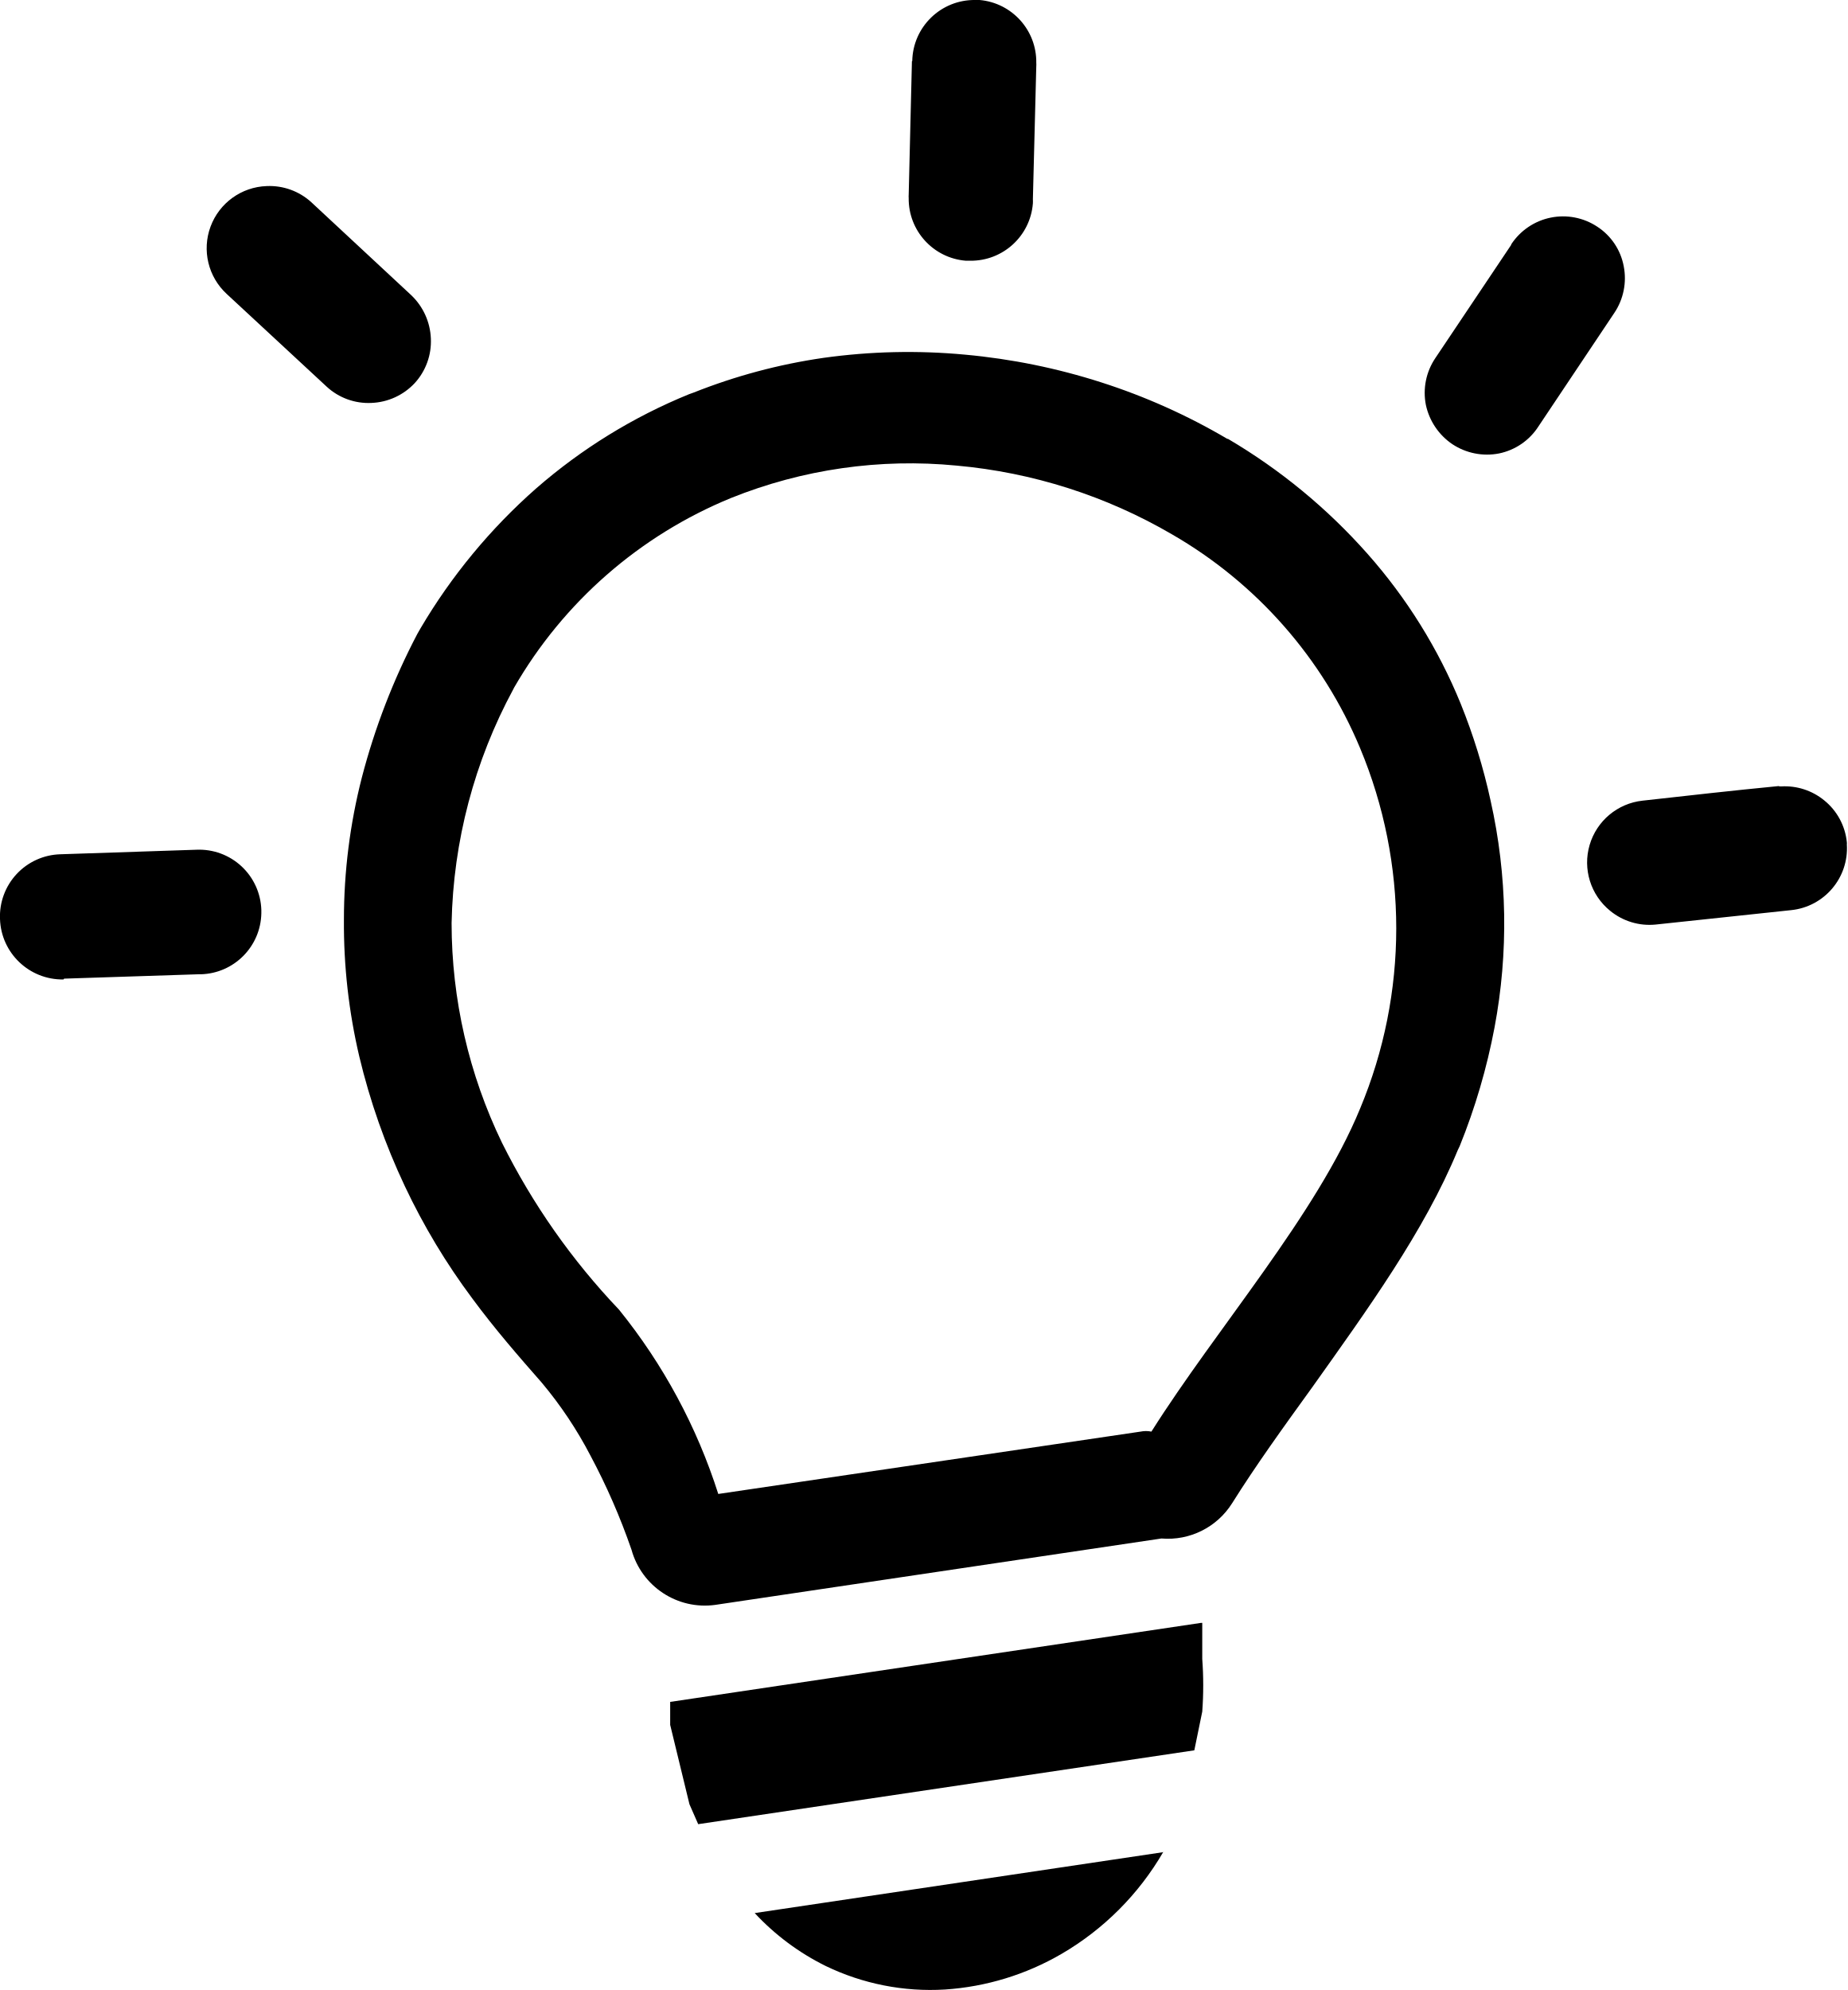
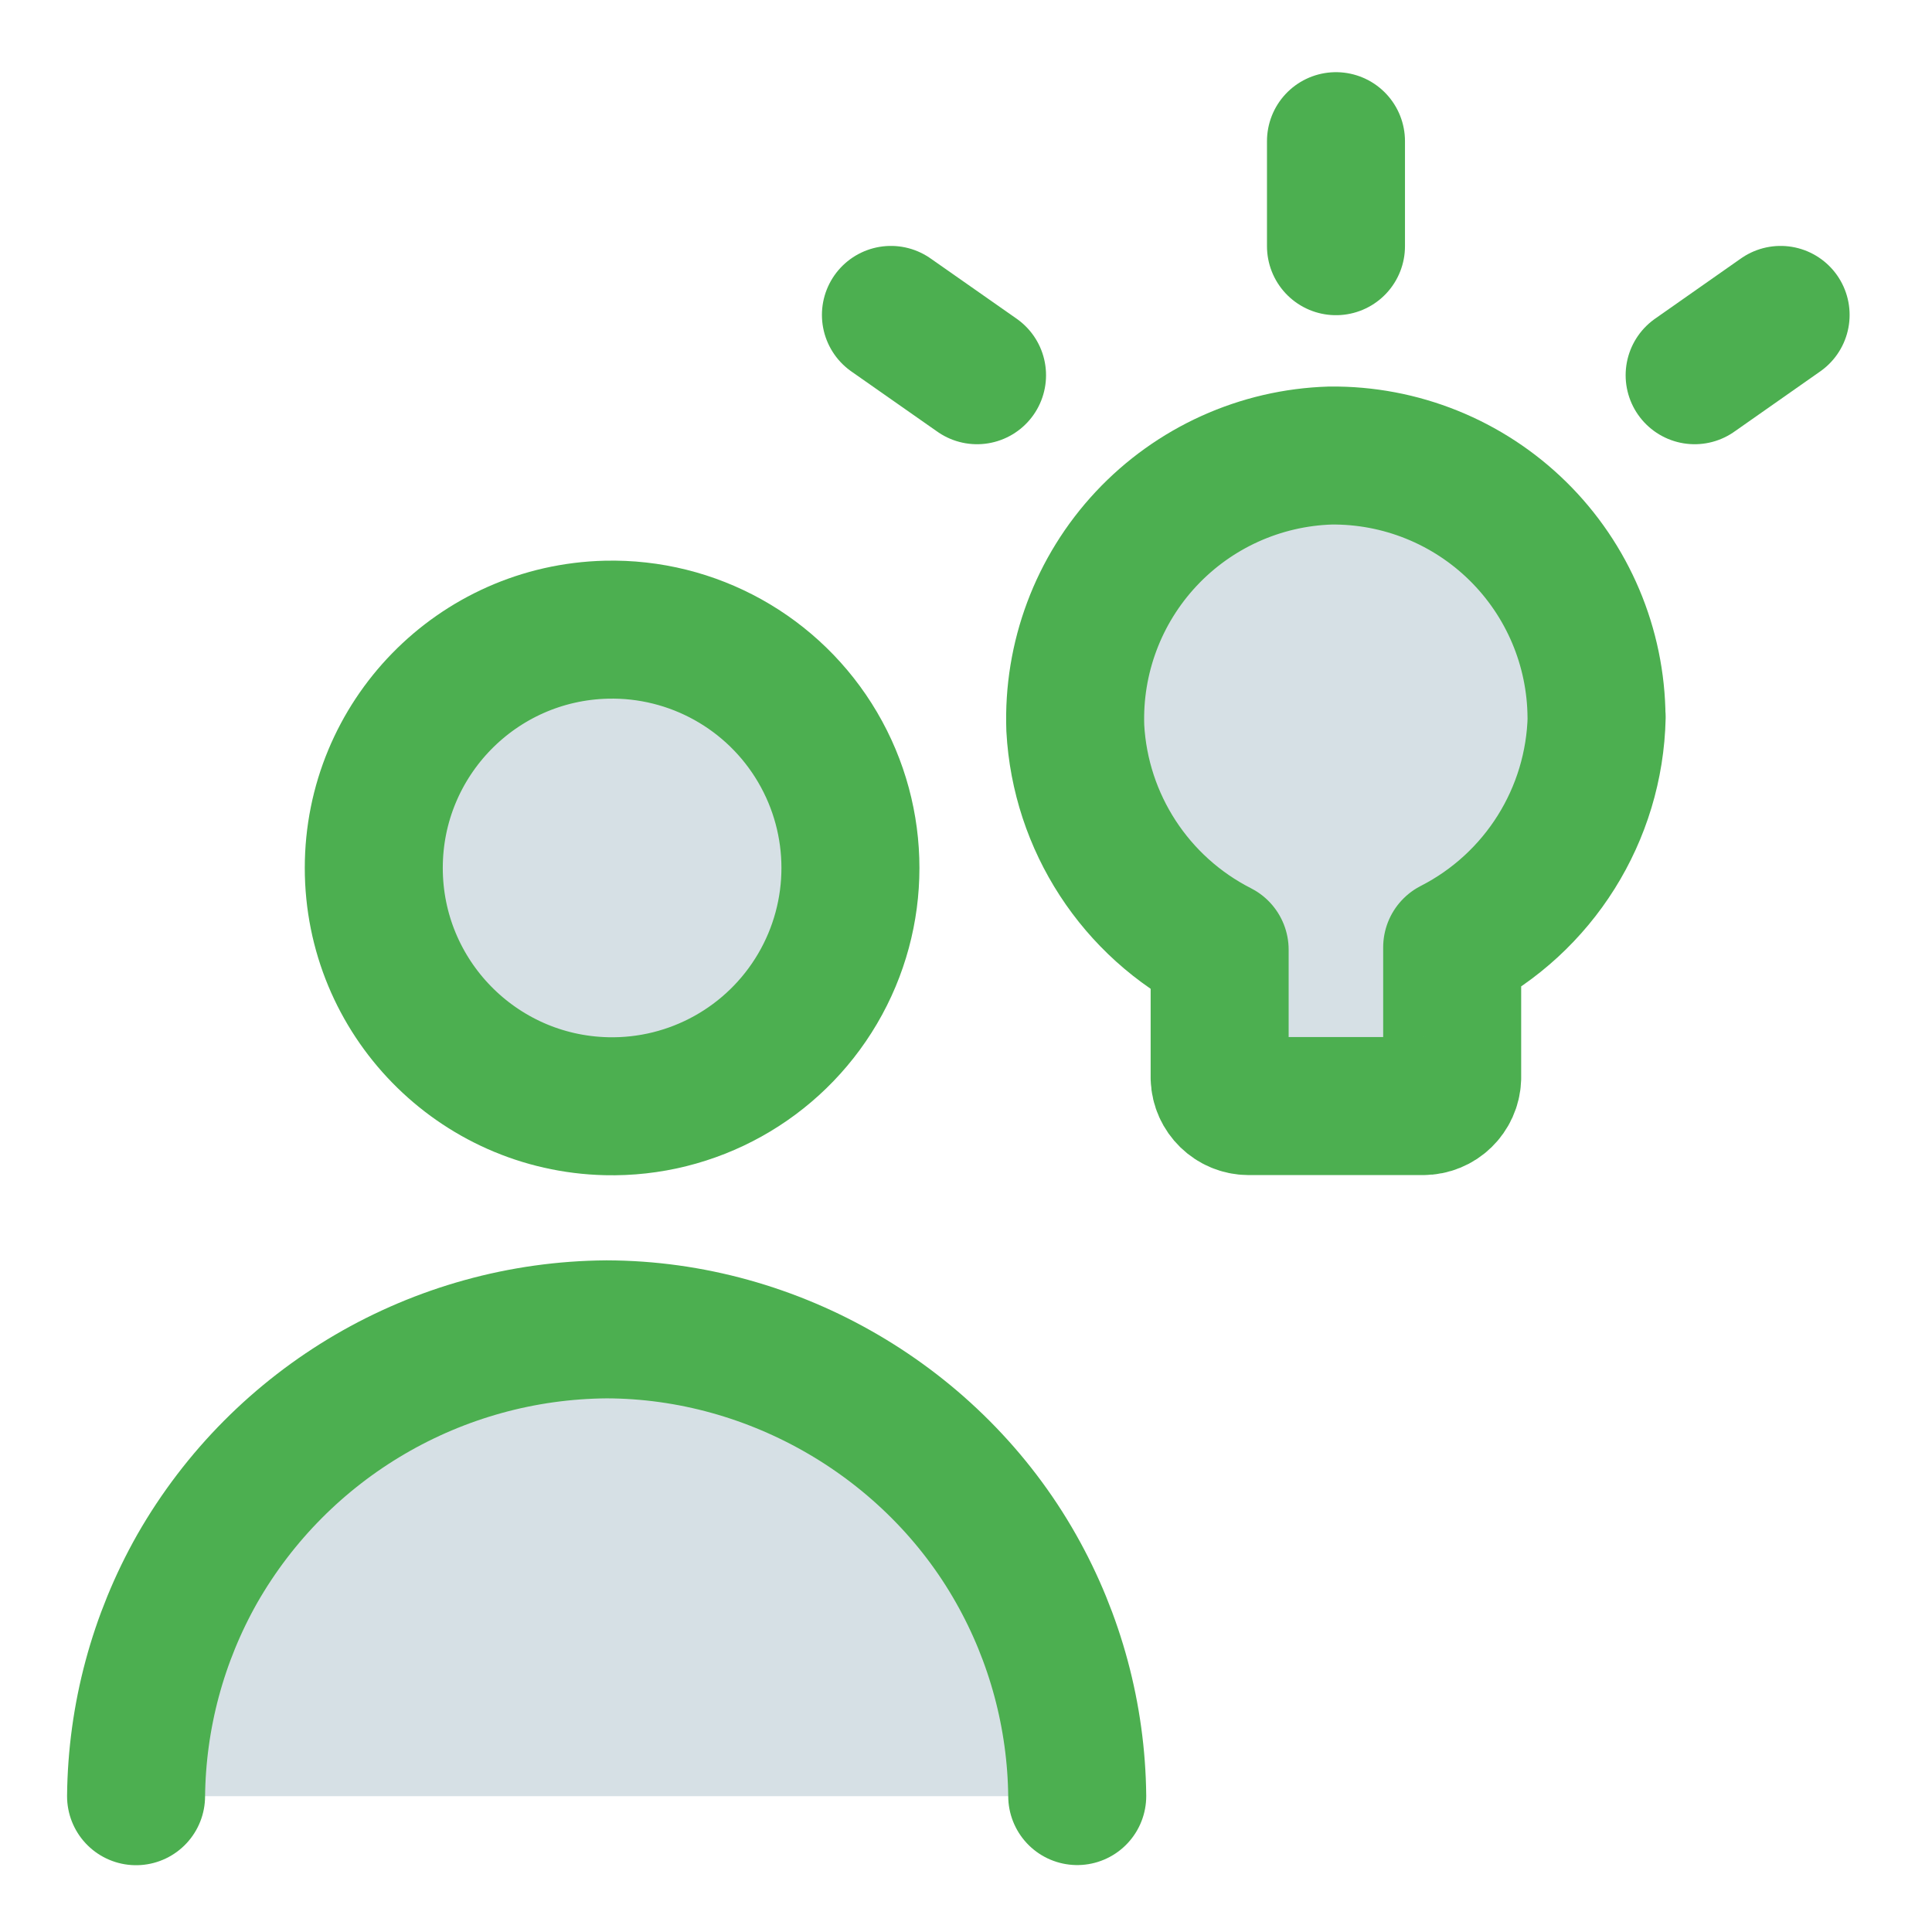
- <svg xmlns="http://www.w3.org/2000/svg" id="Layer_1" data-name="Layer 1" viewBox="0 0 114.1 122.88">
-   <defs>
-     <style>.cls-1{fill-rule:evenodd;}</style>
-   </defs>
-   <path class="cls-1" d="M75.84,27.1a35.68,35.68,0,0,1,8.61,7.09,32.45,32.45,0,0,1,5.76,9.26h0a36.84,36.84,0,0,1,1.85,6,34.64,34.64,0,0,1,.24,14,38.69,38.69,0,0,1-2.15,7.32l-.12.25c-2.06,5-5.59,9.86-9,14.66-1.75,2.42-3.48,4.82-4.94,7.15A4.69,4.69,0,0,1,71.73,95l-27.56,4.1A4.7,4.7,0,0,1,39,95.69a40.19,40.19,0,0,0-2.54-5.82,24.85,24.85,0,0,0-3-4.49c-1.43-1.63-2.88-3.29-4.29-5.2A40.42,40.42,0,0,1,25,73.24h0a41.08,41.08,0,0,1-2.81-8,35.84,35.84,0,0,1-.95-8.45v0A35.39,35.39,0,0,1,22.35,48a41.69,41.69,0,0,1,3.42-8.85l.2-.35a35.55,35.55,0,0,1,7.13-8.63,33.72,33.72,0,0,1,9.46-5.83l.28-.1a35.41,35.41,0,0,1,8-2.14,37.78,37.78,0,0,1,8.77-.2,39.14,39.14,0,0,1,8.4,1.71,38.44,38.44,0,0,1,7.79,3.49Zm-4,87.26a17.37,17.37,0,0,1-6.28,6.29,16.46,16.46,0,0,1-7.2,2.2A14.87,14.87,0,0,1,51,121.4a15.1,15.1,0,0,1-4.39-3.27l25.29-3.77Zm2.41-14.15,0,1.65,0,.58a22,22,0,0,1,0,3.25l-.49,2.39-30.64,4.56-.54-1.23-1.19-4.9,0-1.42,32.79-4.88ZM56.34,3.77A3.84,3.84,0,0,1,60.23,0h0l.27,0A3.84,3.84,0,0,1,64,3.89h0a1.27,1.27,0,0,1,0,.2l-.21,8.21h0a2.11,2.11,0,0,1,0,.26,3.84,3.84,0,0,1-3.87,3.54h0l-.27,0a3.84,3.84,0,0,1-3.53-3.88h0a1.09,1.09,0,0,1,0-.19l.2-8.25ZM14,18.15a3.84,3.84,0,0,1,2.47-6.66,3.83,3.83,0,0,1,2.76,1l6.16,5.73a3.91,3.91,0,0,1,1.22,2.68,3.82,3.82,0,0,1-1,2.76,3.86,3.86,0,0,1-2.67,1.22,3.8,3.8,0,0,1-2.76-1L14,18.15ZM3.92,60.48A3.86,3.86,0,0,1,0,56.75a3.84,3.84,0,0,1,3.73-4l8.41-.28a3.84,3.84,0,0,1,4,3.72v.06h0v.14a3.84,3.84,0,0,1-3.73,3.77h-.15l-8.3.27Zm106-11.92H110a3.84,3.84,0,0,1,2.66.86,3.81,3.81,0,0,1,1.4,2.59v0a.49.49,0,0,1,0,.13,3.84,3.84,0,0,1-3.44,4.06l-8.37.89a3.83,3.83,0,0,1-2.81-.85,3.84,3.84,0,0,1,2-6.8c2.79-.31,5.6-.63,8.4-.9ZM93.33,15.09A3.83,3.83,0,0,1,98.65,14h0a3.73,3.73,0,0,1,1.63,2.44,3.84,3.84,0,0,1-.58,2.88l-4.68,7A3.8,3.8,0,0,1,92.58,28a3.88,3.88,0,0,1-2.88-.57A3.92,3.92,0,0,1,88.06,25a3.84,3.84,0,0,1,.58-2.88l4.69-7ZM38.23,80.87A42.19,42.19,0,0,1,31,70.56,31.2,31.2,0,0,1,27.89,57,31.7,31.7,0,0,1,31.7,42.56a.47.47,0,0,0,.05-.1h0a27.5,27.5,0,0,1,13.4-11.71,29.65,29.65,0,0,1,13.93-2A32.09,32.09,0,0,1,72.39,33,27.43,27.43,0,0,1,84,46.2,28.85,28.85,0,0,1,84,68.45C81.31,75,75.15,82,71.11,88.4a1.67,1.67,0,0,0-.67,0L44.36,92.25a35,35,0,0,0-6.13-11.38Z" />
+ <svg xmlns="http://www.w3.org/2000/svg" fill="none" viewBox="-0.5 -0.5 14 14" height="14" width="14">
+   <g id="collaborations-idea--collaborations-idea-work">
+     <path id="Vector" fill="#d6e0e5" d="M3.894 7.516a1.727 1.727 0 1 0 0 -3.453 1.727 1.727 0 0 0 0 3.453Z" stroke-width="1" />
+     <path id="Vector_2" fill="#d6e0e5" d="M0.929 10.869a3.417 3.417 0 0 0 -0.443 1.647h6.819a3.417 3.417 0 0 0 -0.443 -1.647 3.446 3.446 0 0 0 -2.967 -1.735A3.446 3.446 0 0 0 0.929 10.869Z" stroke-width="1" />
+     <path id="Vector_3" fill="#d6e0e5" d="M11.069 4.697a1.908 1.908 0 0 0 -1.928 -1.896 1.908 1.908 0 0 0 -1.849 1.975 1.919 1.919 0 0 0 1.046 1.606v0.929a0.211 0.211 0 0 0 0.21 0.204h1.264a0.211 0.211 0 0 0 0.211 -0.204V6.365a1.921 1.921 0 0 0 1.047 -1.669Z" stroke-width="1" />
+     <path id="Vector_4" stroke="#4caf50" stroke-linecap="round" stroke-linejoin="round" d="M3.894 7.516a1.727 1.727 0 1 0 0 -3.453 1.727 1.727 0 0 0 0 3.453Z" stroke-width="1" />
+     <path id="Vector_5" stroke="#4caf50" stroke-linecap="round" stroke-linejoin="round" d="M0.486 12.516A3.417 3.417 0 0 1 0.929 10.868a3.446 3.446 0 0 1 2.967 -1.735c1.216 0.003 2.368 0.675 2.967 1.735a3.417 3.417 0 0 1 0.443 1.647" stroke-width="1" />
+     <path id="Vector 606" stroke="#4caf50" stroke-linecap="round" stroke-linejoin="round" d="M9.181 1.284v-0.761" stroke-width="1" />
+     <path id="Vector 610" stroke="#4caf50" stroke-linecap="round" stroke-linejoin="round" d="m11.78 2.219 0.623 -0.437" stroke-width="1" />
+     <path id="Vector 611" stroke="#4caf50" stroke-linecap="round" stroke-linejoin="round" d="m6.58 2.219 -0.624 -0.437" stroke-width="1" />
+     <path id="Vector_6" stroke="#4caf50" stroke-linecap="round" stroke-linejoin="round" d="M11.069 4.697a1.908 1.908 0 0 0 -1.929 -1.896 1.908 1.908 0 0 0 -1.848 1.975 1.919 1.919 0 0 0 1.046 1.606v0.929a0.211 0.211 0 0 0 0.21 0.204h1.264a0.211 0.211 0 0 0 0.211 -0.204V6.365a1.922 1.922 0 0 0 1.047 -1.669Z" stroke-width="1" />
+   </g>
</svg>
